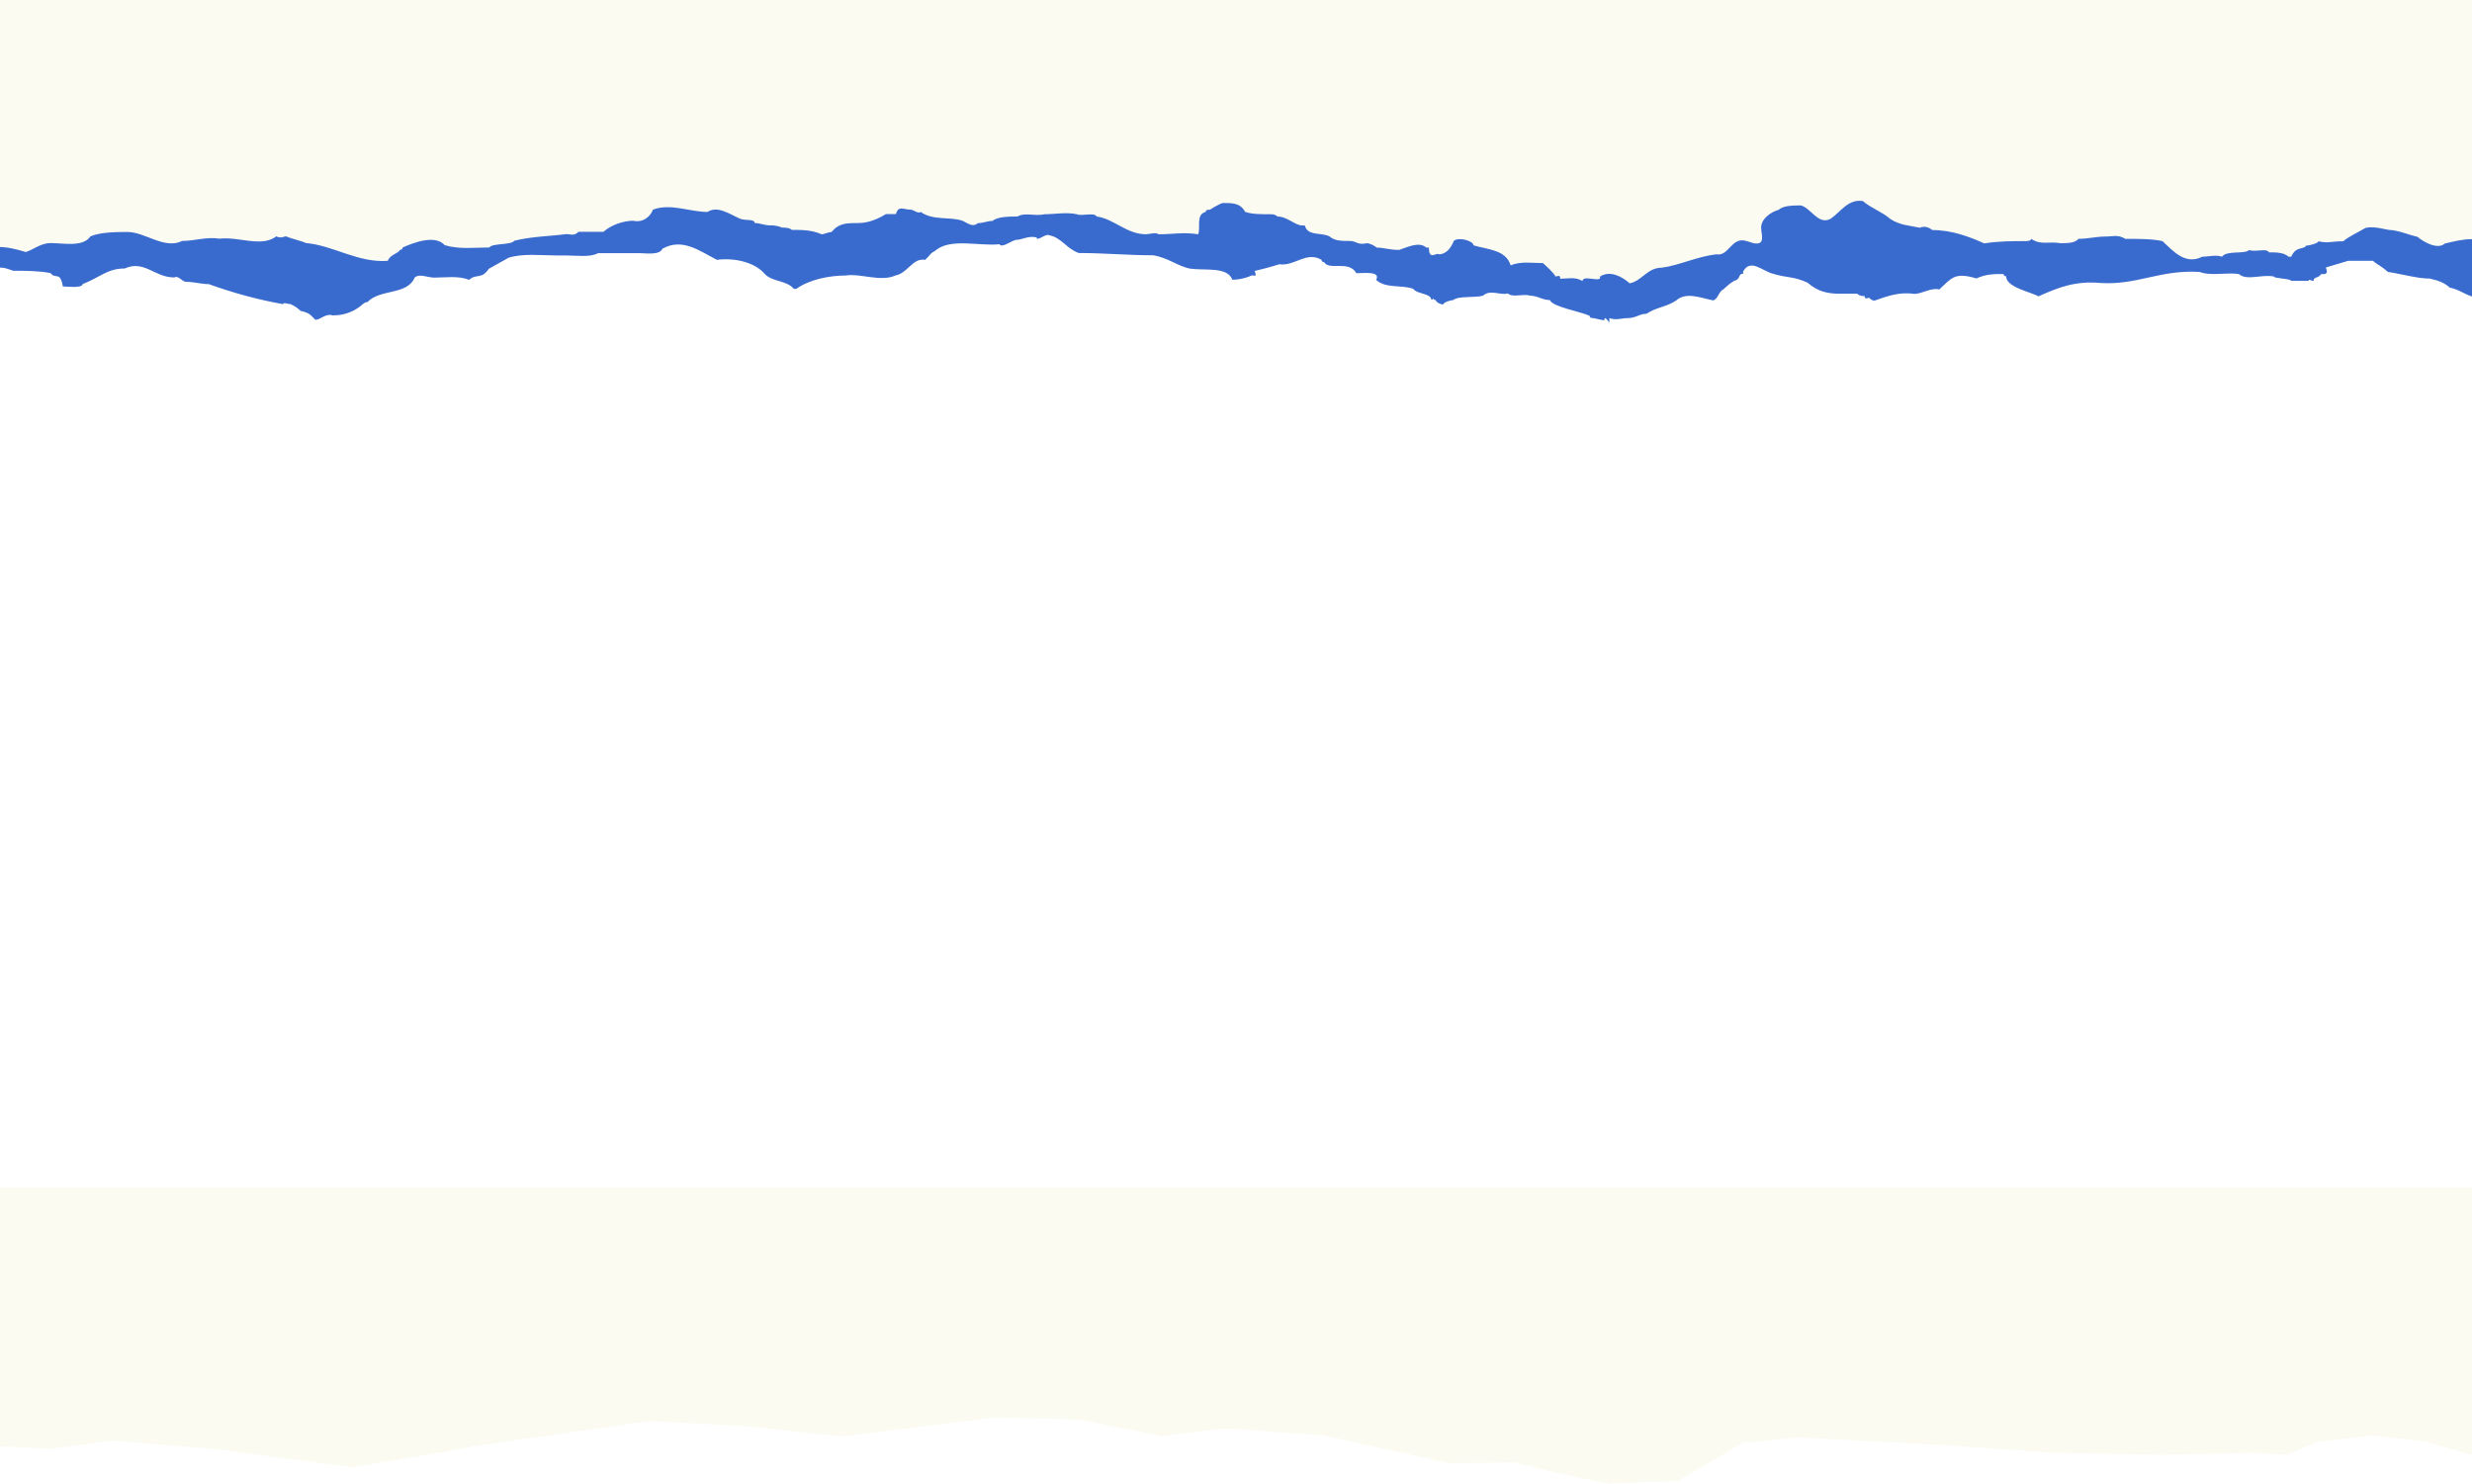
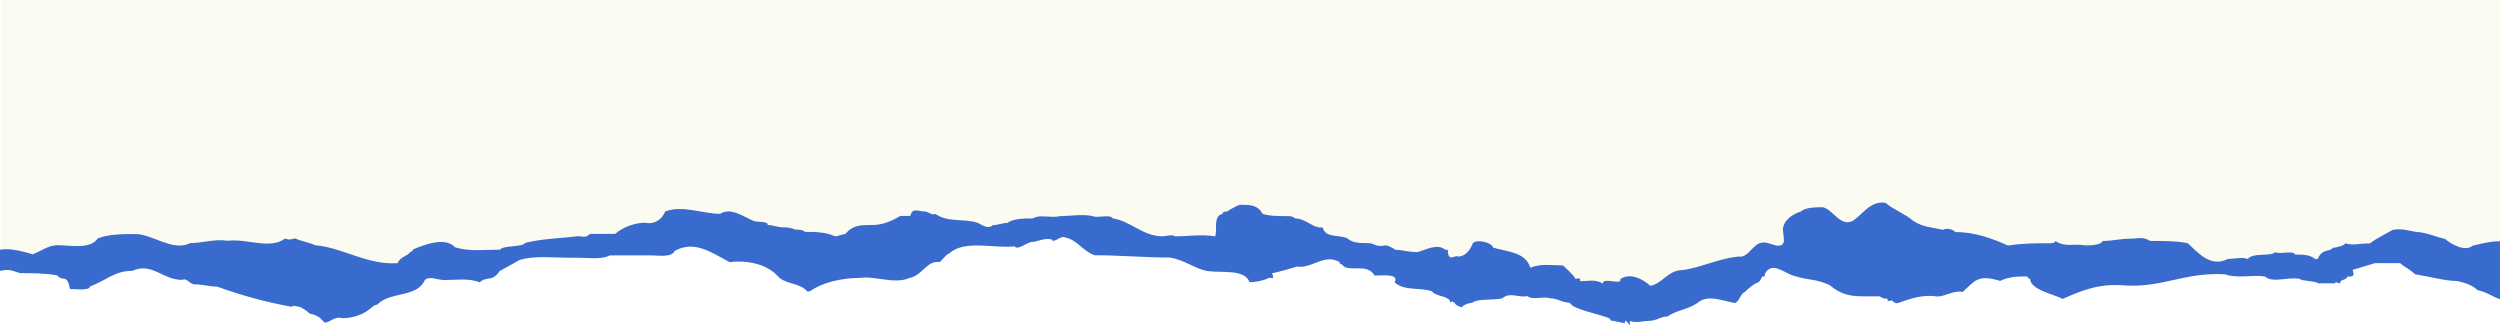
- <svg xmlns="http://www.w3.org/2000/svg" width="1916" height="1150" viewBox="0 0 1916 1150" fill="none">
-   <path d="M1916 207.774L1880.01 197.398L1838.82 192.716L1795.53 197.778L1772.47 207.774L1746.89 206.256L1675.61 207.774L1592.96 206.256L1507.06 200.182L1393.9 194.235L1351.02 198.284L1300.13 228.147L1245.73 230.045L1208.06 222.073L1174.46 213.721L1122.73 214.101L1025.87 192.716L948.833 187.149L900.616 193.096L835.669 180.316L770.583 178.671L652.076 193.476L578.273 185.504L503.06 181.455L374.716 199.802L273.502 217.391L163.296 202.966L86.814 196.639L40.291 202.966L-4.278 201.068L-4.278 0L1916 0V207.774Z" fill="#FBFBF1" />
-   <path d="M-5 191.957C2.736 190.189 14.264 193.725 20.021 195.366C25.791 193.598 31.549 188.421 39.285 188.421C48.834 188.421 64.306 191.83 70.063 183.243C77.799 179.833 91.153 179.833 98.876 179.833C112.369 179.833 127.689 193.598 141.182 186.779C150.744 186.779 160.446 183.369 169.995 185.011C185.314 183.243 202.612 191.957 214.14 183.243C217.932 185.011 219.897 183.243 221.863 183.243C225.655 185.011 233.391 186.653 237.182 188.421C258.272 190.189 277.523 203.954 300.578 202.186C302.544 197.008 308.301 197.008 310.14 193.598C310.14 193.598 312.106 193.598 312.106 191.83C319.829 188.421 337.127 181.475 344.711 190.062C356.238 193.472 367.766 191.83 379.294 191.83C381.259 188.421 396.579 190.062 398.544 186.652C412.038 183.243 425.392 183.243 438.885 181.475C442.677 181.475 444.642 183.243 448.447 179.707C454.204 179.707 461.94 179.707 467.698 179.707C473.468 174.529 483.017 171.119 490.753 171.119C498.476 172.887 504.246 167.709 506.073 162.532C519.566 157.354 534.885 164.3 548.379 164.3C556.115 159.122 565.664 166.068 573.4 169.477C577.192 171.245 584.927 169.477 584.927 172.887C588.719 172.887 592.651 174.655 596.455 174.655C598.421 174.655 602.213 174.655 606.005 176.423C607.97 176.423 611.775 176.423 613.74 178.191C621.464 178.191 629.06 178.191 636.783 181.601C638.761 181.601 642.553 179.833 644.519 179.833C650.283 172.887 656.045 172.887 665.604 172.887C673.334 172.887 680.924 169.477 686.687 165.941H694.418C696.386 158.996 700.18 162.532 705.943 162.532C707.911 162.532 711.707 165.941 713.673 164.3C723.232 171.245 736.725 167.709 746.283 171.245C750.078 173.013 754.014 176.423 757.808 173.013C761.604 173.013 765.539 171.245 769.335 171.245C773.129 167.836 782.828 167.836 788.591 167.836C794.353 164.426 802.084 167.836 809.674 166.068C817.405 166.068 826.963 164.3 834.694 166.068C838.488 167.836 848.187 164.3 850.015 167.836C863.508 169.604 873.066 181.601 888.387 181.601C890.354 181.601 896.117 179.833 897.944 181.601C909.47 181.601 917.201 179.833 928.726 181.601C930.694 176.423 926.758 166.068 934.489 164.3C934.489 162.532 936.457 162.532 938.284 162.532C934.489 164.3 946.015 157.354 947.842 157.354C955.573 157.354 961.336 157.354 965.13 164.3C970.893 166.068 976.657 166.068 984.388 166.068C986.355 166.068 988.182 166.068 990.15 167.836C997.881 167.836 1003.64 174.781 1009.41 174.781C1009.41 174.781 1009.41 174.781 1011.37 174.781C1013.34 183.369 1024.87 179.959 1030.63 183.369C1034.43 186.779 1040.19 186.779 1045.95 186.779C1051.71 186.779 1051.71 190.188 1059.44 188.547C1061.41 188.547 1065.21 190.315 1067.18 191.956C1072.94 191.956 1076.73 193.725 1084.46 193.725C1090.23 191.956 1099.79 186.779 1105.55 191.956C1105.55 191.956 1105.55 191.956 1107.52 191.956C1107.52 202.312 1113.28 195.366 1115.25 197.134C1121.01 197.134 1124.8 191.956 1126.77 186.779C1130.57 183.369 1142.09 186.779 1142.09 190.188C1153.62 193.598 1167.11 193.598 1170.91 205.722C1178.64 202.312 1188.2 203.954 1195.93 203.954C1197.89 205.722 1205.48 212.541 1205.48 214.309C1207.45 214.309 1209.28 212.541 1209.28 216.077C1215.04 216.077 1220.8 214.309 1226.57 217.845C1226.57 212.668 1241.89 219.613 1240.06 214.436C1247.79 209.258 1257.35 214.436 1263.11 219.613C1272.67 217.845 1276.61 207.49 1288.13 207.49C1301.62 205.722 1314.98 198.902 1330.44 197.134C1340 198.902 1341.97 183.369 1353.49 186.779L1359.25 188.547C1368.81 190.315 1365.02 181.601 1365.02 176.423C1365.02 169.477 1372.75 164.3 1378.51 162.658C1382.3 159.248 1390.04 159.248 1395.8 159.248C1403.53 161.016 1409.29 174.781 1418.85 169.604C1426.58 164.426 1432.34 154.07 1443.87 155.838C1449.63 161.016 1459.19 164.426 1464.95 169.604C1472.68 174.781 1480.27 174.781 1488 176.549C1491.8 174.781 1495.73 176.549 1497.56 178.317C1512.88 178.317 1526.38 183.495 1537.9 188.673C1549.43 186.905 1558.98 186.905 1570.51 186.905C1570.51 186.905 1574.31 186.905 1574.31 185.137C1582.04 190.315 1587.8 186.905 1597.36 188.547C1601.15 188.547 1608.88 188.547 1610.85 185.137C1618.58 185.137 1624.34 183.369 1631.93 183.369C1637.7 183.369 1641.49 181.601 1647.25 185.137C1656.81 185.137 1668.34 185.137 1676.07 186.905C1683.8 193.851 1693.36 205.848 1706.85 199.029C1710.65 199.029 1718.38 197.26 1722.17 199.029C1725.97 193.851 1739.46 197.26 1743.26 193.851C1749.02 195.619 1756.75 192.083 1758.58 195.619C1764.34 195.619 1770.1 195.619 1773.9 199.029H1775.86C1779.66 190.441 1785.42 193.851 1787.39 190.441C1789.36 190.441 1796.95 188.673 1796.95 187.031C1804.68 188.799 1806.51 187.031 1816.2 187.031C1820 183.621 1827.73 180.085 1833.49 176.676C1841.22 174.908 1848.81 178.444 1854.58 178.444C1864.13 180.212 1866.1 181.853 1873.83 183.621C1877.63 187.031 1889.15 193.977 1894.92 188.799C1902.65 187.031 1908.41 185.389 1916 185.389V229.843C1910.24 228.075 1906.44 224.665 1898.71 222.897C1894.92 219.487 1890.98 217.719 1883.39 215.951C1873.83 215.951 1862.31 212.541 1850.78 210.773C1845.02 205.595 1843.05 205.595 1839.26 202.186C1833.49 202.186 1825.76 202.186 1820 202.186C1814.24 203.954 1808.47 205.595 1802.71 207.363C1804.68 212.541 1802.71 212.541 1798.92 212.541C1796.95 215.951 1793.15 214.309 1793.15 217.719C1791.19 217.719 1789.36 215.951 1789.36 217.719C1785.56 217.719 1779.8 217.719 1775.86 217.719C1775.86 215.951 1762.37 215.951 1762.37 214.309C1752.81 212.541 1741.29 217.719 1735.52 212.541C1725.97 210.773 1714.44 214.309 1704.74 210.773C1673.96 209.005 1656.67 221.129 1628 219.361C1608.74 217.593 1595.39 222.771 1579.93 229.716C1574.16 226.307 1554.91 222.771 1554.91 214.183C1554.91 214.183 1552.94 214.183 1552.94 212.415C1545.21 212.415 1539.45 212.415 1531.86 215.825C1514.57 210.647 1512.6 215.825 1503.04 224.412C1497.28 222.644 1489.55 227.822 1483.79 227.822C1472.26 226.054 1462.7 229.59 1453 233C1449.21 233 1449.21 229.59 1447.24 231.232C1445.27 231.232 1445.27 231.232 1445.27 229.464C1443.31 229.464 1441.48 229.464 1439.51 227.696C1435.72 227.696 1429.95 227.696 1426.02 227.696C1416.46 227.696 1408.73 225.928 1401 219.108C1389.47 213.93 1385.68 215.698 1374.15 212.162C1366.42 210.394 1356.86 200.039 1351.1 210.394C1351.1 210.394 1351.1 210.394 1351.1 212.162C1347.31 212.162 1349.13 215.572 1345.34 217.34C1343.37 217.34 1337.61 222.518 1335.78 224.286C1331.98 226.054 1331.98 231.232 1328.05 232.873C1318.49 231.105 1306.97 225.928 1299.24 232.874C1291.5 238.051 1283.91 238.051 1276.18 243.229C1270.42 243.229 1268.45 246.639 1260.86 246.639C1257.07 246.639 1253.13 248.407 1247.37 246.639C1247.37 248.407 1247.37 248.407 1247.37 250.049C1243.57 244.871 1243.57 246.639 1243.57 248.281C1241.61 248.281 1235.84 246.513 1234.02 246.513C1234.02 246.513 1232.05 246.513 1232.05 244.745C1224.32 241.335 1203.23 237.799 1201.27 232.621C1195.5 232.621 1191.71 229.211 1185.95 229.211C1180.18 227.443 1172.45 230.979 1168.66 227.443C1162.89 229.211 1155.16 224.033 1149.4 229.211C1143.64 230.979 1130.15 229.211 1126.35 232.621C1124.38 232.621 1118.62 234.389 1118.62 236.031C1116.65 236.031 1112.86 234.263 1112.86 232.621C1112.86 232.621 1110.89 232.621 1110.89 230.853C1110.89 232.621 1108.92 232.621 1108.92 230.853C1106.95 227.443 1097.4 227.443 1095.43 223.907C1085.87 220.497 1074.34 223.907 1066.61 216.961C1070.41 210.016 1057.06 211.784 1051.29 211.784C1045.53 201.428 1030.21 210.016 1026.27 203.196C1026.27 203.196 1024.31 203.196 1024.31 201.428C1012.78 194.482 1003.22 206.606 991.696 204.838C985.934 206.606 980.171 208.248 972.44 210.016C974.407 215.193 972.44 213.425 970.472 213.425C966.676 215.193 960.913 216.835 955.151 216.835C951.355 206.48 934.068 209.889 922.541 208.248C912.984 206.48 905.254 199.66 893.727 197.892C874.471 197.892 855.355 196.124 836.099 196.124C826.541 192.714 822.606 184 813.047 182.359C811.08 180.591 803.49 187.536 803.49 184.127C797.727 182.359 791.964 185.895 788.17 185.895C784.374 185.895 776.643 192.841 774.675 189.304C759.354 191.073 736.304 184.127 724.778 194.482C720.983 196.25 720.983 197.892 717.047 201.428C707.49 199.66 703.553 211.784 693.995 213.552C682.47 218.729 667.149 211.784 655.624 213.552C642.135 213.552 626.815 216.961 617.253 223.907H615.287C609.517 216.961 597.99 218.729 592.232 211.784C584.496 203.196 569.177 199.66 555.683 201.428C542.19 194.482 528.836 184.127 513.377 192.841C511.412 198.018 499.884 196.25 496.092 196.25C484.564 196.25 475.002 196.25 463.487 196.25C457.717 199.66 446.19 198.018 438.466 198.018C434.662 198.018 434.662 198.018 430.731 198.018C419.203 198.018 405.71 196.25 394.182 199.786C388.424 203.196 384.633 204.964 378.862 208.374C373.105 216.961 369.313 211.784 363.543 216.961C355.82 213.552 344.292 215.193 336.696 215.193C330.938 215.193 325.168 211.784 321.376 215.193C315.619 228.959 294.529 223.781 284.84 234.136C282.862 234.136 281.036 235.904 281.036 235.904C275.278 241.082 267.542 244.492 257.993 244.492C252.223 242.724 248.431 247.902 244.5 247.902C240.695 244.492 240.695 242.724 232.972 240.956C231.006 239.188 229.168 237.546 225.236 235.778C223.271 235.778 219.479 234.01 219.479 235.778C200.215 232.368 181.104 227.191 161.841 220.245C156.083 220.245 150.326 218.477 144.555 218.477C140.764 218.477 138.798 213.299 135.006 215.067C119.674 215.067 111.951 201.302 96.631 208.121C83.138 208.121 77.368 215.067 64.014 220.245C64.014 223.655 50.521 222.013 48.694 222.013C46.729 209.889 42.937 216.835 39.145 211.657C29.583 209.889 19.882 209.889 10.332 209.889C4.562 208.121 2.596 206.48 -5 208.121V191.957Z" fill="#396BCE" />
-   <path d="M1916 1127.77L1880.02 1117.42L1838.83 1112.75L1795.54 1117.8L1772.49 1127.77L1746.91 1126.26L1675.65 1127.77L1593 1126.26L1507.12 1120.2L1393.97 1114.26L1351.1 1118.3L1300.22 1148.11L1245.82 1150L1208.15 1142.04L1174.56 1133.71L1122.84 1134.09L1025.99 1112.75L948.967 1107.19L900.756 1113.12L835.818 1100.37L770.741 1098.73L652.25 1113.5L578.457 1105.55L503.254 1101.51L374.928 1119.82L273.728 1137.37L163.537 1122.97L87.066 1116.66L40.55 1122.97L-4.014 1121.08L-4.014 920.41L1916 920.41V1127.77Z" fill="#FBFBF1" />
+ <svg xmlns="http://www.w3.org/2000/svg" viewBox="-5 0 1921 250.049">
+   <path d="M1916 207.774L1880.01 197.398L1838.82 192.716L1795.53 197.778L1772.47 207.774L1746.89 206.256L1675.61 207.774L1592.96 206.256L1507.06 200.182L1393.9 194.235L1351.02 198.284L1300.13 228.147L1245.73 230.045L1208.06 222.073L1174.46 213.721L1122.73 214.101L1025.87 192.716L948.833 187.149L900.616 193.096L835.669 180.316L770.583 178.671L652.076 193.476L578.273 185.504L503.06 181.455L374.716 199.802L273.502 217.391L163.296 202.966L86.814 196.639L40.291 202.966L-4.278 201.068L-4.278 0L1916 0V207.774Z" fill="#FBFBF1" transform="matrix(1, 0, 0, 1, 7.105427357601002e-15, 0)" />
+   <path d="M-5 191.957C2.736 190.189 14.264 193.725 20.021 195.366C25.791 193.598 31.549 188.421 39.285 188.421C48.834 188.421 64.306 191.83 70.063 183.243C77.799 179.833 91.153 179.833 98.876 179.833C112.369 179.833 127.689 193.598 141.182 186.779C150.744 186.779 160.446 183.369 169.995 185.011C185.314 183.243 202.612 191.957 214.14 183.243C217.932 185.011 219.897 183.243 221.863 183.243C225.655 185.011 233.391 186.653 237.182 188.421C258.272 190.189 277.523 203.954 300.578 202.186C302.544 197.008 308.301 197.008 310.14 193.598C310.14 193.598 312.106 193.598 312.106 191.83C319.829 188.421 337.127 181.475 344.711 190.062C356.238 193.472 367.766 191.83 379.294 191.83C381.259 188.421 396.579 190.062 398.544 186.652C412.038 183.243 425.392 183.243 438.885 181.475C442.677 181.475 444.642 183.243 448.447 179.707C454.204 179.707 461.94 179.707 467.698 179.707C473.468 174.529 483.017 171.119 490.753 171.119C498.476 172.887 504.246 167.709 506.073 162.532C519.566 157.354 534.885 164.3 548.379 164.3C556.115 159.122 565.664 166.068 573.4 169.477C577.192 171.245 584.927 169.477 584.927 172.887C588.719 172.887 592.651 174.655 596.455 174.655C598.421 174.655 602.213 174.655 606.005 176.423C607.97 176.423 611.775 176.423 613.74 178.191C621.464 178.191 629.06 178.191 636.783 181.601C638.761 181.601 642.553 179.833 644.519 179.833C650.283 172.887 656.045 172.887 665.604 172.887C673.334 172.887 680.924 169.477 686.687 165.941H694.418C696.386 158.996 700.18 162.532 705.943 162.532C707.911 162.532 711.707 165.941 713.673 164.3C723.232 171.245 736.725 167.709 746.283 171.245C750.078 173.013 754.014 176.423 757.808 173.013C761.604 173.013 765.539 171.245 769.335 171.245C773.129 167.836 782.828 167.836 788.591 167.836C794.353 164.426 802.084 167.836 809.674 166.068C817.405 166.068 826.963 164.3 834.694 166.068C838.488 167.836 848.187 164.3 850.015 167.836C863.508 169.604 873.066 181.601 888.387 181.601C890.354 181.601 896.117 179.833 897.944 181.601C909.47 181.601 917.201 179.833 928.726 181.601C930.694 176.423 926.758 166.068 934.489 164.3C934.489 162.532 936.457 162.532 938.284 162.532C934.489 164.3 946.015 157.354 947.842 157.354C955.573 157.354 961.336 157.354 965.13 164.3C970.893 166.068 976.657 166.068 984.388 166.068C986.355 166.068 988.182 166.068 990.15 167.836C997.881 167.836 1003.64 174.781 1009.41 174.781C1009.41 174.781 1009.41 174.781 1011.37 174.781C1013.34 183.369 1024.87 179.959 1030.63 183.369C1034.43 186.779 1040.19 186.779 1045.95 186.779C1051.71 186.779 1051.71 190.188 1059.44 188.547C1061.41 188.547 1065.21 190.315 1067.18 191.956C1072.94 191.956 1076.73 193.725 1084.46 193.725C1090.23 191.956 1099.79 186.779 1105.55 191.956C1105.55 191.956 1105.55 191.956 1107.52 191.956C1107.52 202.312 1113.28 195.366 1115.25 197.134C1121.01 197.134 1124.8 191.956 1126.77 186.779C1130.57 183.369 1142.09 186.779 1142.09 190.188C1153.62 193.598 1167.11 193.598 1170.91 205.722C1178.64 202.312 1188.2 203.954 1195.93 203.954C1197.89 205.722 1205.48 212.541 1205.48 214.309C1207.45 214.309 1209.28 212.541 1209.28 216.077C1215.04 216.077 1220.8 214.309 1226.57 217.845C1226.57 212.668 1241.89 219.613 1240.06 214.436C1247.79 209.258 1257.35 214.436 1263.11 219.613C1272.67 217.845 1276.61 207.49 1288.13 207.49C1301.62 205.722 1314.98 198.902 1330.44 197.134C1340 198.902 1341.97 183.369 1353.49 186.779L1359.25 188.547C1368.81 190.315 1365.02 181.601 1365.02 176.423C1365.02 169.477 1372.75 164.3 1378.51 162.658C1382.3 159.248 1390.04 159.248 1395.8 159.248C1403.53 161.016 1409.29 174.781 1418.85 169.604C1426.58 164.426 1432.34 154.07 1443.87 155.838C1449.63 161.016 1459.19 164.426 1464.95 169.604C1472.68 174.781 1480.27 174.781 1488 176.549C1491.8 174.781 1495.73 176.549 1497.56 178.317C1512.88 178.317 1526.38 183.495 1537.9 188.673C1549.43 186.905 1558.98 186.905 1570.51 186.905C1570.51 186.905 1574.31 186.905 1574.31 185.137C1582.04 190.315 1587.8 186.905 1597.36 188.547C1601.15 188.547 1608.88 188.547 1610.85 185.137C1618.58 185.137 1624.34 183.369 1631.93 183.369C1637.7 183.369 1641.49 181.601 1647.25 185.137C1656.81 185.137 1668.34 185.137 1676.07 186.905C1683.8 193.851 1693.36 205.848 1706.85 199.029C1710.65 199.029 1718.38 197.26 1722.17 199.029C1725.97 193.851 1739.46 197.26 1743.26 193.851C1749.02 195.619 1756.75 192.083 1758.58 195.619C1764.34 195.619 1770.1 195.619 1773.9 199.029H1775.86C1779.66 190.441 1785.42 193.851 1787.39 190.441C1789.36 190.441 1796.95 188.673 1796.95 187.031C1804.68 188.799 1806.51 187.031 1816.2 187.031C1820 183.621 1827.73 180.085 1833.49 176.676C1841.22 174.908 1848.81 178.444 1854.58 178.444C1864.13 180.212 1866.1 181.853 1873.83 183.621C1877.63 187.031 1889.15 193.977 1894.92 188.799C1902.65 187.031 1908.41 185.389 1916 185.389V229.843C1910.24 228.075 1906.44 224.665 1898.71 222.897C1894.92 219.487 1890.98 217.719 1883.39 215.951C1873.83 215.951 1862.31 212.541 1850.78 210.773C1845.02 205.595 1843.05 205.595 1839.26 202.186C1833.49 202.186 1825.76 202.186 1820 202.186C1814.24 203.954 1808.47 205.595 1802.71 207.363C1804.68 212.541 1802.71 212.541 1798.92 212.541C1796.95 215.951 1793.15 214.309 1793.15 217.719C1791.19 217.719 1789.36 215.951 1789.36 217.719C1785.56 217.719 1779.8 217.719 1775.86 217.719C1775.86 215.951 1762.37 215.951 1762.37 214.309C1752.81 212.541 1741.29 217.719 1735.52 212.541C1725.97 210.773 1714.44 214.309 1704.74 210.773C1673.96 209.005 1656.67 221.129 1628 219.361C1608.74 217.593 1595.39 222.771 1579.93 229.716C1574.16 226.307 1554.91 222.771 1554.91 214.183C1554.91 214.183 1552.94 214.183 1552.94 212.415C1545.21 212.415 1539.45 212.415 1531.86 215.825C1514.57 210.647 1512.6 215.825 1503.04 224.412C1497.28 222.644 1489.55 227.822 1483.79 227.822C1472.26 226.054 1462.7 229.59 1453 233C1449.21 233 1449.21 229.59 1447.24 231.232C1445.27 231.232 1445.27 231.232 1445.27 229.464C1443.31 229.464 1441.48 229.464 1439.51 227.696C1435.72 227.696 1429.95 227.696 1426.02 227.696C1416.46 227.696 1408.73 225.928 1401 219.108C1389.47 213.93 1385.68 215.698 1374.15 212.162C1366.42 210.394 1356.86 200.039 1351.1 210.394C1351.1 210.394 1351.1 210.394 1351.1 212.162C1347.31 212.162 1349.13 215.572 1345.34 217.34C1343.37 217.34 1337.61 222.518 1335.78 224.286C1331.98 226.054 1331.98 231.232 1328.05 232.873C1318.49 231.105 1306.97 225.928 1299.24 232.874C1291.5 238.051 1283.91 238.051 1276.18 243.229C1270.42 243.229 1268.45 246.639 1260.86 246.639C1257.07 246.639 1253.13 248.407 1247.37 246.639C1247.37 248.407 1247.37 248.407 1247.37 250.049C1243.57 244.871 1243.57 246.639 1243.57 248.281C1241.61 248.281 1235.84 246.513 1234.02 246.513C1234.02 246.513 1232.05 246.513 1232.05 244.745C1224.32 241.335 1203.23 237.799 1201.27 232.621C1195.5 232.621 1191.71 229.211 1185.95 229.211C1180.18 227.443 1172.45 230.979 1168.66 227.443C1162.89 229.211 1155.16 224.033 1149.4 229.211C1143.64 230.979 1130.15 229.211 1126.35 232.621C1124.38 232.621 1118.62 234.389 1118.62 236.031C1116.65 236.031 1112.86 234.263 1112.86 232.621C1112.86 232.621 1110.89 232.621 1110.89 230.853C1110.89 232.621 1108.92 232.621 1108.92 230.853C1106.95 227.443 1097.4 227.443 1095.43 223.907C1085.87 220.497 1074.34 223.907 1066.61 216.961C1070.41 210.016 1057.06 211.784 1051.29 211.784C1045.53 201.428 1030.21 210.016 1026.27 203.196C1026.27 203.196 1024.31 203.196 1024.31 201.428C1012.78 194.482 1003.22 206.606 991.696 204.838C985.934 206.606 980.171 208.248 972.44 210.016C974.407 215.193 972.44 213.425 970.472 213.425C966.676 215.193 960.913 216.835 955.151 216.835C951.355 206.48 934.068 209.889 922.541 208.248C912.984 206.48 905.254 199.66 893.727 197.892C874.471 197.892 855.355 196.124 836.099 196.124C826.541 192.714 822.606 184 813.047 182.359C811.08 180.591 803.49 187.536 803.49 184.127C797.727 182.359 791.964 185.895 788.17 185.895C784.374 185.895 776.643 192.841 774.675 189.304C759.354 191.073 736.304 184.127 724.778 194.482C720.983 196.25 720.983 197.892 717.047 201.428C707.49 199.66 703.553 211.784 693.995 213.552C682.47 218.729 667.149 211.784 655.624 213.552C642.135 213.552 626.815 216.961 617.253 223.907H615.287C609.517 216.961 597.99 218.729 592.232 211.784C584.496 203.196 569.177 199.66 555.683 201.428C542.19 194.482 528.836 184.127 513.377 192.841C511.412 198.018 499.884 196.25 496.092 196.25C484.564 196.25 475.002 196.25 463.487 196.25C457.717 199.66 446.19 198.018 438.466 198.018C434.662 198.018 434.662 198.018 430.731 198.018C419.203 198.018 405.71 196.25 394.182 199.786C388.424 203.196 384.633 204.964 378.862 208.374C373.105 216.961 369.313 211.784 363.543 216.961C355.82 213.552 344.292 215.193 336.696 215.193C330.938 215.193 325.168 211.784 321.376 215.193C315.619 228.959 294.529 223.781 284.84 234.136C282.862 234.136 281.036 235.904 281.036 235.904C275.278 241.082 267.542 244.492 257.993 244.492C252.223 242.724 248.431 247.902 244.5 247.902C240.695 244.492 240.695 242.724 232.972 240.956C231.006 239.188 229.168 237.546 225.236 235.778C223.271 235.778 219.479 234.01 219.479 235.778C200.215 232.368 181.104 227.191 161.841 220.245C156.083 220.245 150.326 218.477 144.555 218.477C140.764 218.477 138.798 213.299 135.006 215.067C119.674 215.067 111.951 201.302 96.631 208.121C83.138 208.121 77.368 215.067 64.014 220.245C64.014 223.655 50.521 222.013 48.694 222.013C46.729 209.889 42.937 216.835 39.145 211.657C29.583 209.889 19.882 209.889 10.332 209.889C4.562 208.121 2.596 206.48 -5 208.121V191.957Z" fill="#396BCE" transform="matrix(1, 0, 0, 1, 7.105427357601002e-15, 0)" />
</svg>
